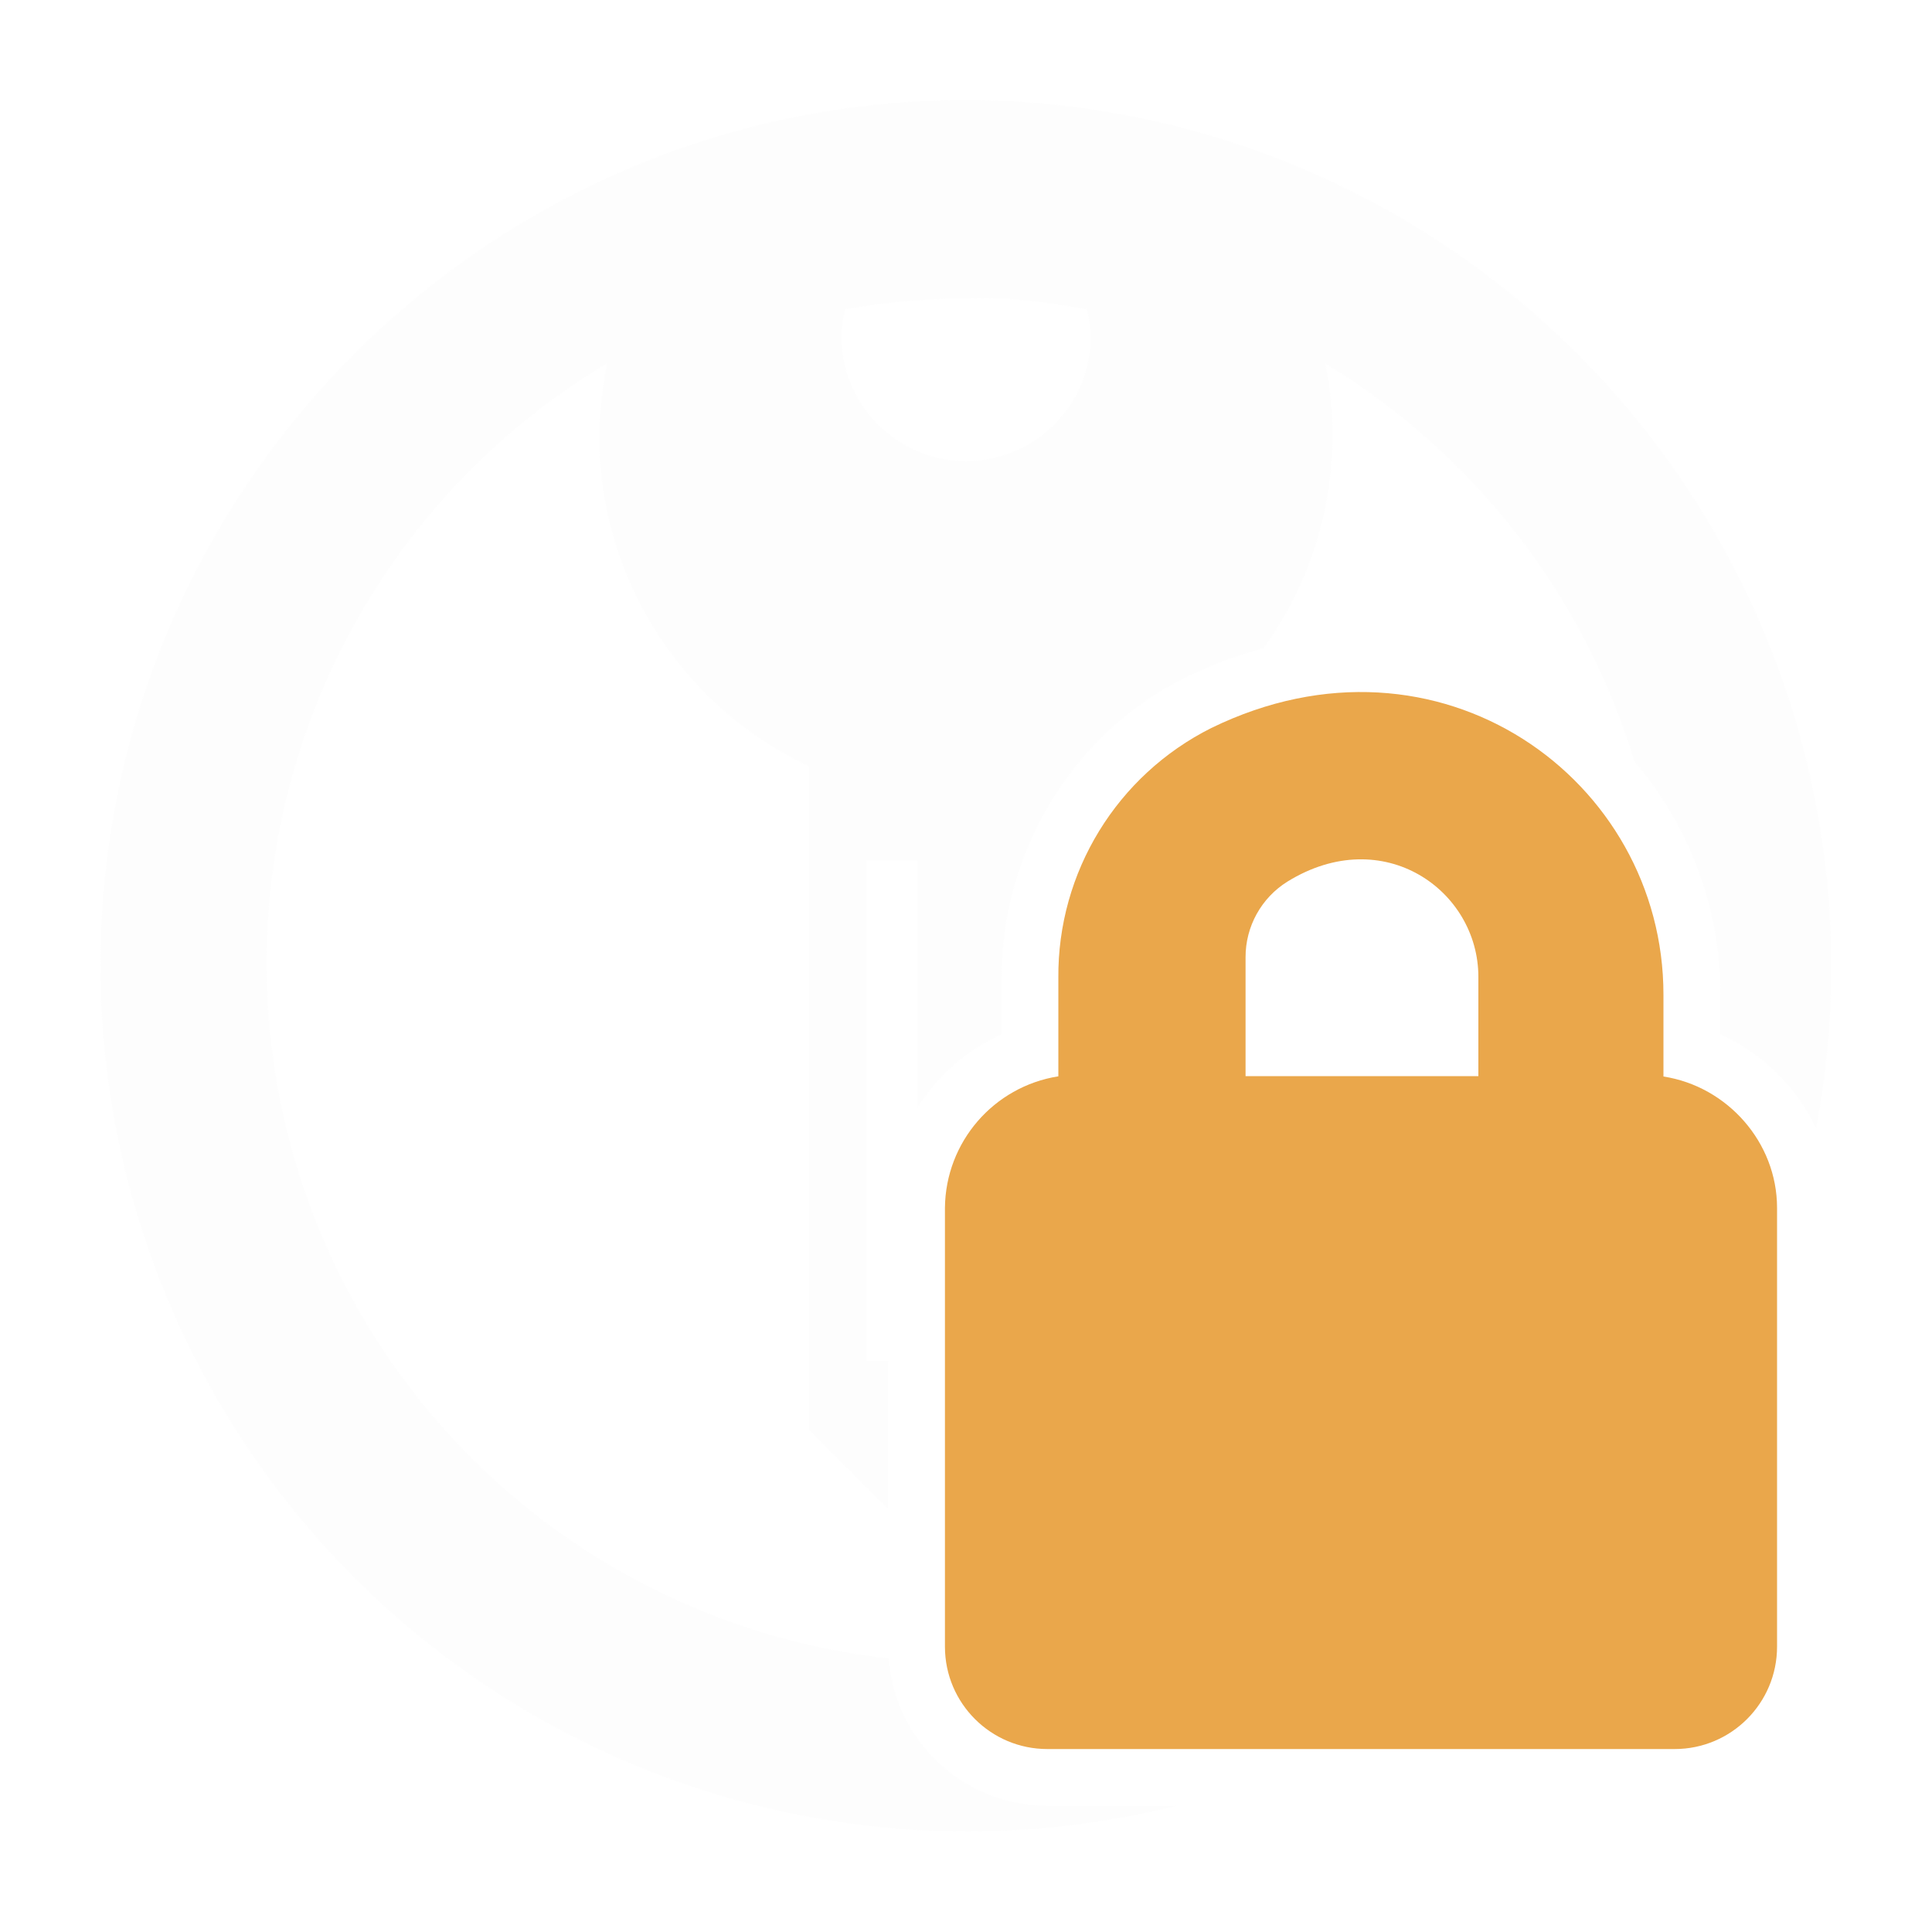
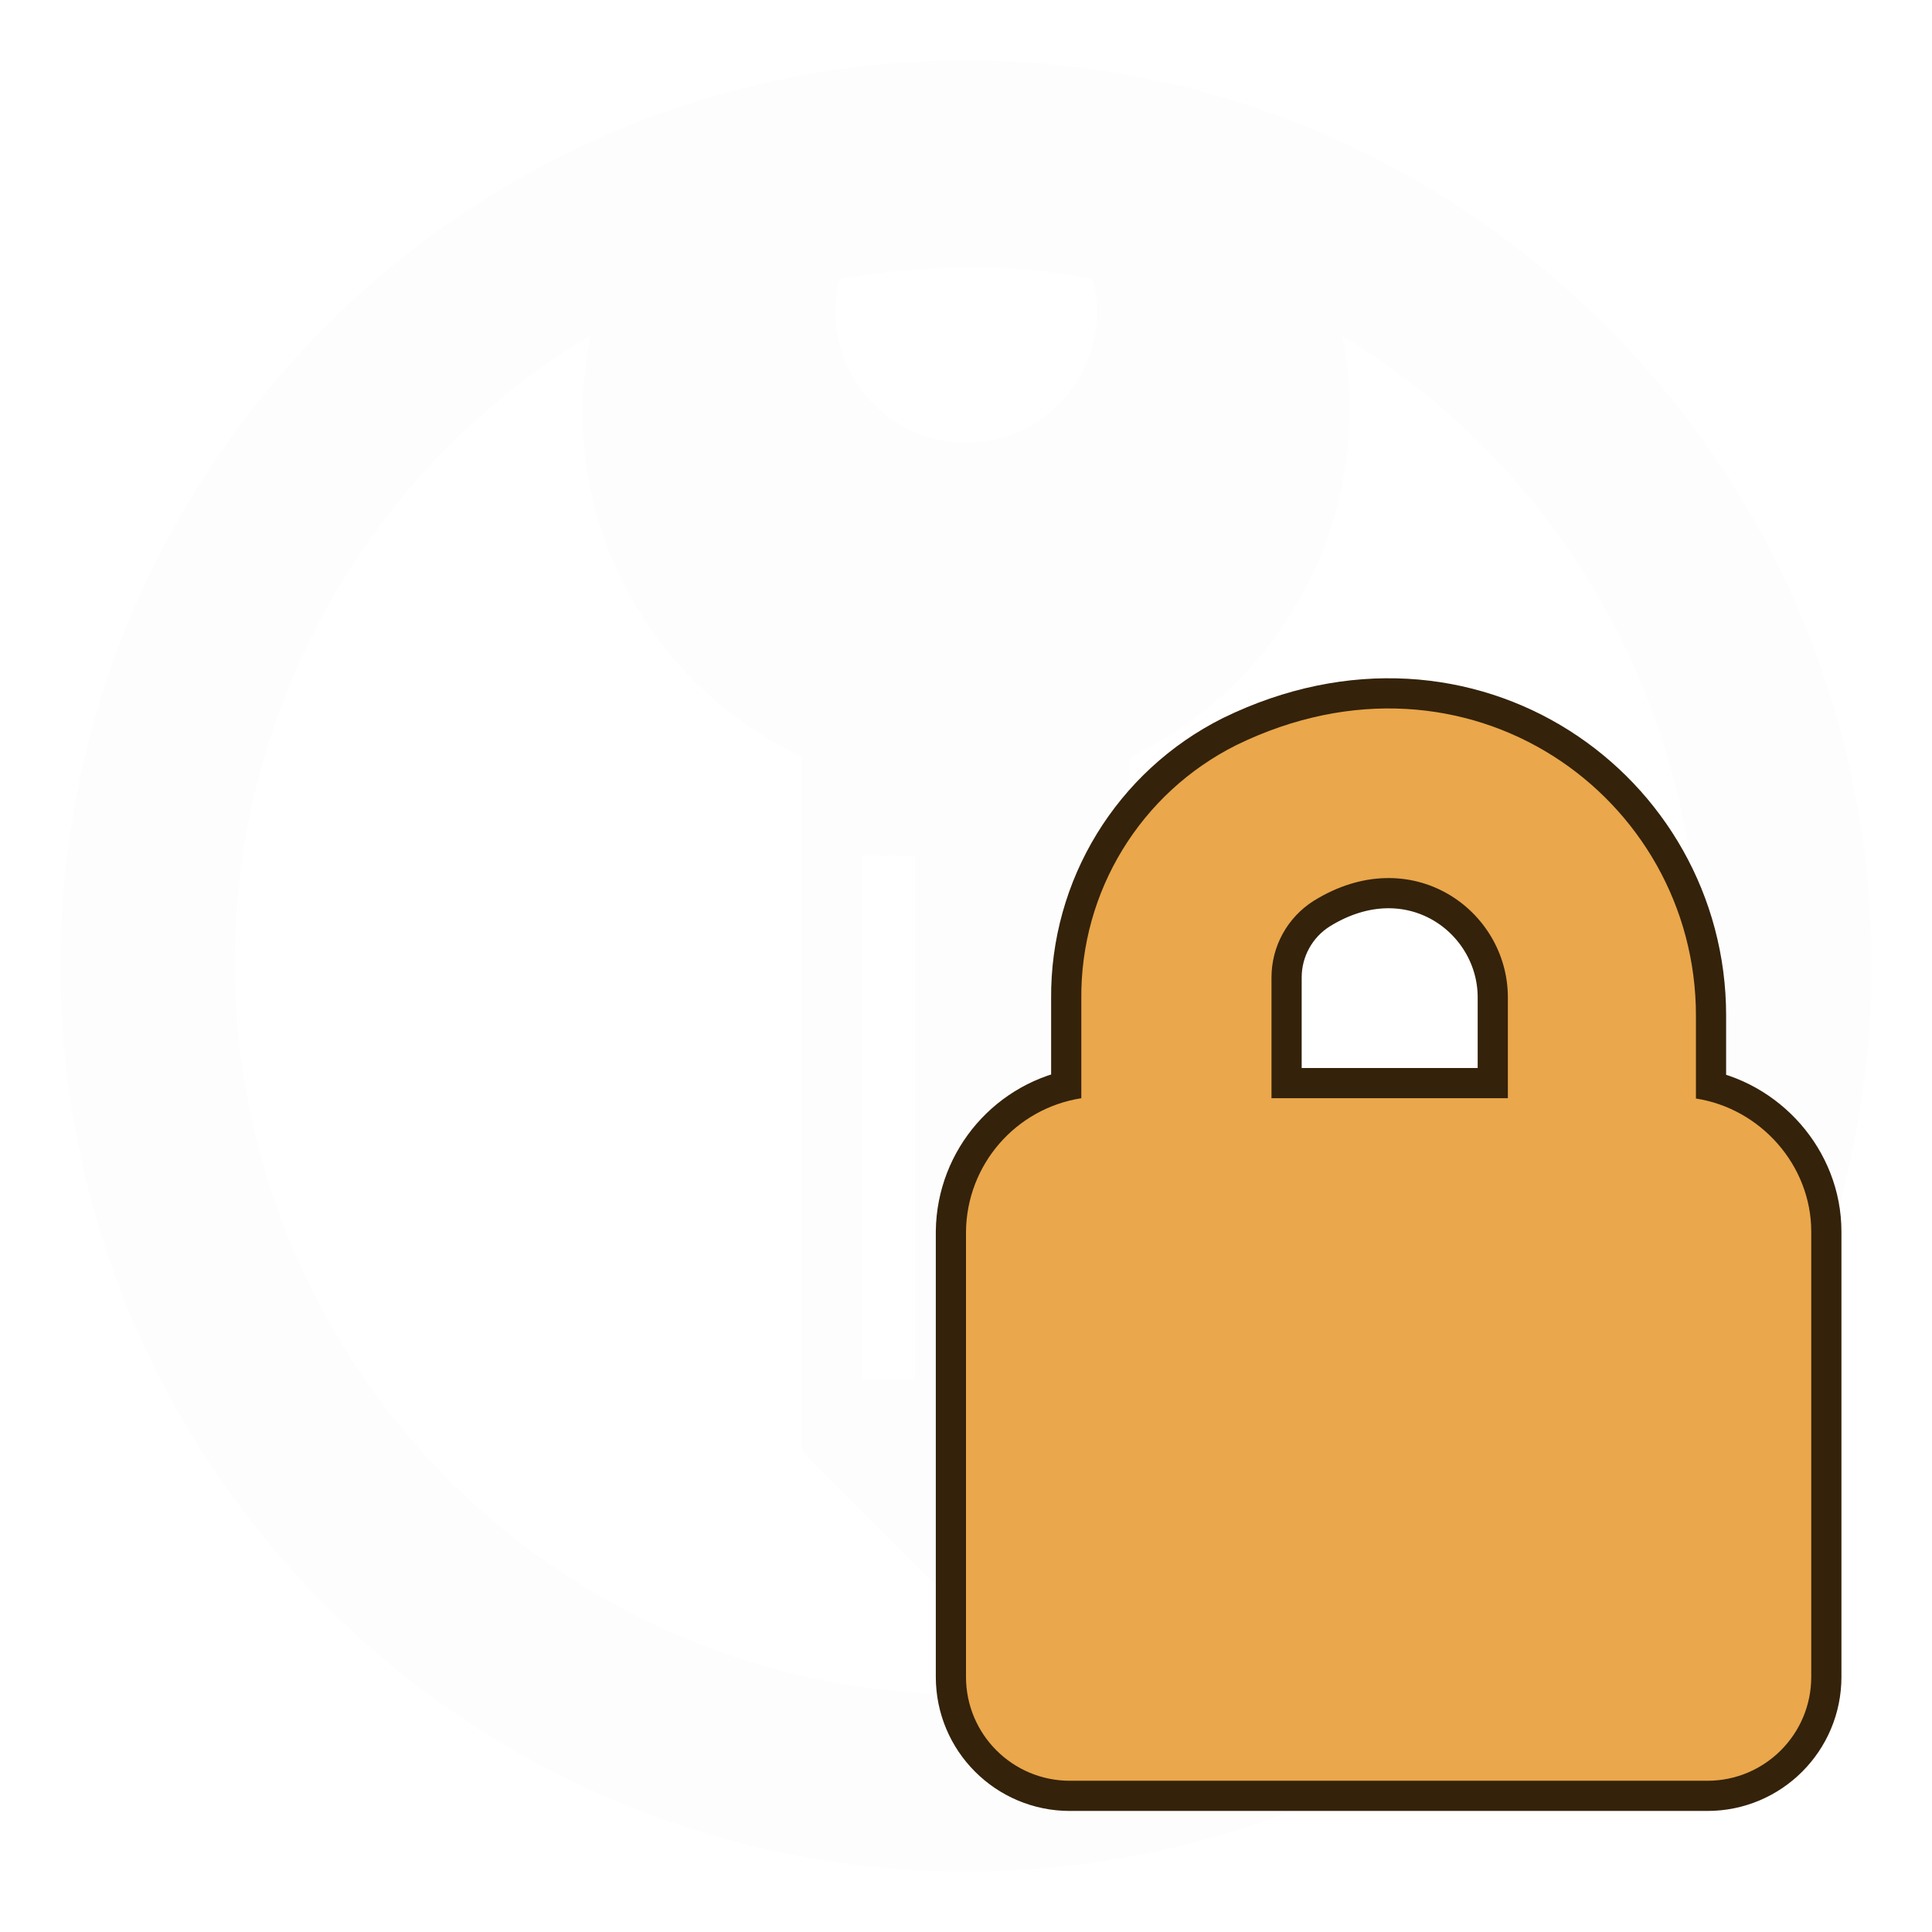
- <svg xmlns="http://www.w3.org/2000/svg" xml:space="preserve" viewBox="0 0 100 100">
-   <g style="display:inline">
-     <g style="display:inline;stroke:none;stroke-opacity:.8">
-       <path d="M50 5.18C25.3 5.18 5.2 25.28 5.2 50a44.86 44.86 0 0 0 55.68 43.47H54.2a8.24 8.24 0 0 1-8.2-7.63 36.19 36.19 0 0 1-14.6-67.02c-.19 1.27-.38 2.45-.38 3.72 0 7.54 4.4 14.1 10.86 17.13v34.35l4.09 4.1v-7.67h-1.11V44.54h2.62v12.8a10 10 0 0 1 4.36-3.8v-2.92c0-6.62 3.76-12.74 9.56-15.57a21.87 21.87 0 0 1 4-1.5 18.81 18.81 0 0 0 3.2-14.73 36.43 36.43 0 0 1 16 20.6 18.52 18.52 0 0 1 4.45 12.06v2.06c2.18.98 3.94 2.73 4.95 4.86A44.86 44.86 0 0 0 50 5.18zm0 18.69a6.47 6.47 0 0 1-6.45-6.46c0-.46.1-.93.18-1.4 2.06-.37 4.21-.56 6.27-.56 2.15-.1 4.2.19 6.26.56.1.47.2.94.2 1.4 0 3.56-2.9 6.46-6.46 6.46z" fill="#fcfcfc" fill-opacity=".5" style="stroke:none" />
-       <path d="M86.1 55.7v-4.22c0-11.14-11.61-19.55-23.4-13.8a14.34 14.34 0 0 0-7.92 12.94v5.09a6.96 6.96 0 0 0-5.87 6.8v22.73a5.3 5.3 0 0 0 5.3 5.29h32.47a5.3 5.3 0 0 0 5.3-5.3V62.52c0-3.4-2.58-6.29-5.88-6.8zm-9.58 0H64.47v-6.15a4.6 4.6 0 0 1 2.17-3.92c4.96-3.06 9.88.46 9.88 4.93v5.15z" fill="#eaa74b" style="stroke:none" />
+ <svg xmlns="http://www.w3.org/2000/svg" height="64" width="64" viewBox="0 0 64 64" xml:space="preserve">
+   <path d="M32 2C15.46 2 2 15.46 2 32s13.46 30 30 30 30-13.46 30-30S48.54 2 32 2Zm-4.2 7.25c1.38-.25 2.82-.38 4.2-.38a18.7 18.7 0 0 1 4.2.38 4.33 4.33 0 1 1-8.52.94c0-.32.06-.63.12-.94zm2.5 19.1v17.34h-1.74V28.34ZM32 56.13a24.23 24.23 0 0 1-12.45-45.01c-.13.85-.26 1.64-.26 2.49 0 5.04 2.95 9.43 7.27 11.46v23L32 53.52l5.44-5.44-.33-4.78 2.56-2.56-2.56-2.55 3.87-3.87-3.87-3.86.33-5.38a12.77 12.77 0 0 0 7.27-11.46c0-.85-.06-1.64-.26-2.5a24.45 24.45 0 0 1 11.8 20.78A24.23 24.23 0 0 1 32 56.14z" style="display:inline;opacity:.5;fill:#fcfcfc;stroke-width:.493" />
+   <g style="display:inline;stroke-width:1;stroke:#34220a;stroke-opacity:1">
+     <g style="display:inline;stroke:#34220a;stroke-width:1;stroke-opacity:1" stroke="#0c0c0c" stroke-opacity=".8">
+       <path d="M56.18 36.38v-2.74c0-7.24-7.55-12.7-15.22-8.96a9.3 9.3 0 0 0-5.14 8.4v3.3A4.52 4.52 0 0 0 32 40.79v14.76c0 1.9 1.54 3.44 3.44 3.44h21.12c1.9 0 3.44-1.54 3.44-3.44V40.8c0-2.2-1.68-4.08-3.82-4.41zm-6.23 0h-7.83v-4a3 3 0 0 1 1.4-2.54c3.23-2 6.43.3 6.43 3.2v3.34z" display="inline" fill="#eaa74b" stroke="none" style="display:inline;stroke:#34220a;stroke-width:2;stroke-linecap:round;stroke-linejoin:round;stroke-dasharray:none;stroke-opacity:1;paint-order:stroke fill markers" />
    </g>
  </g>
</svg>
